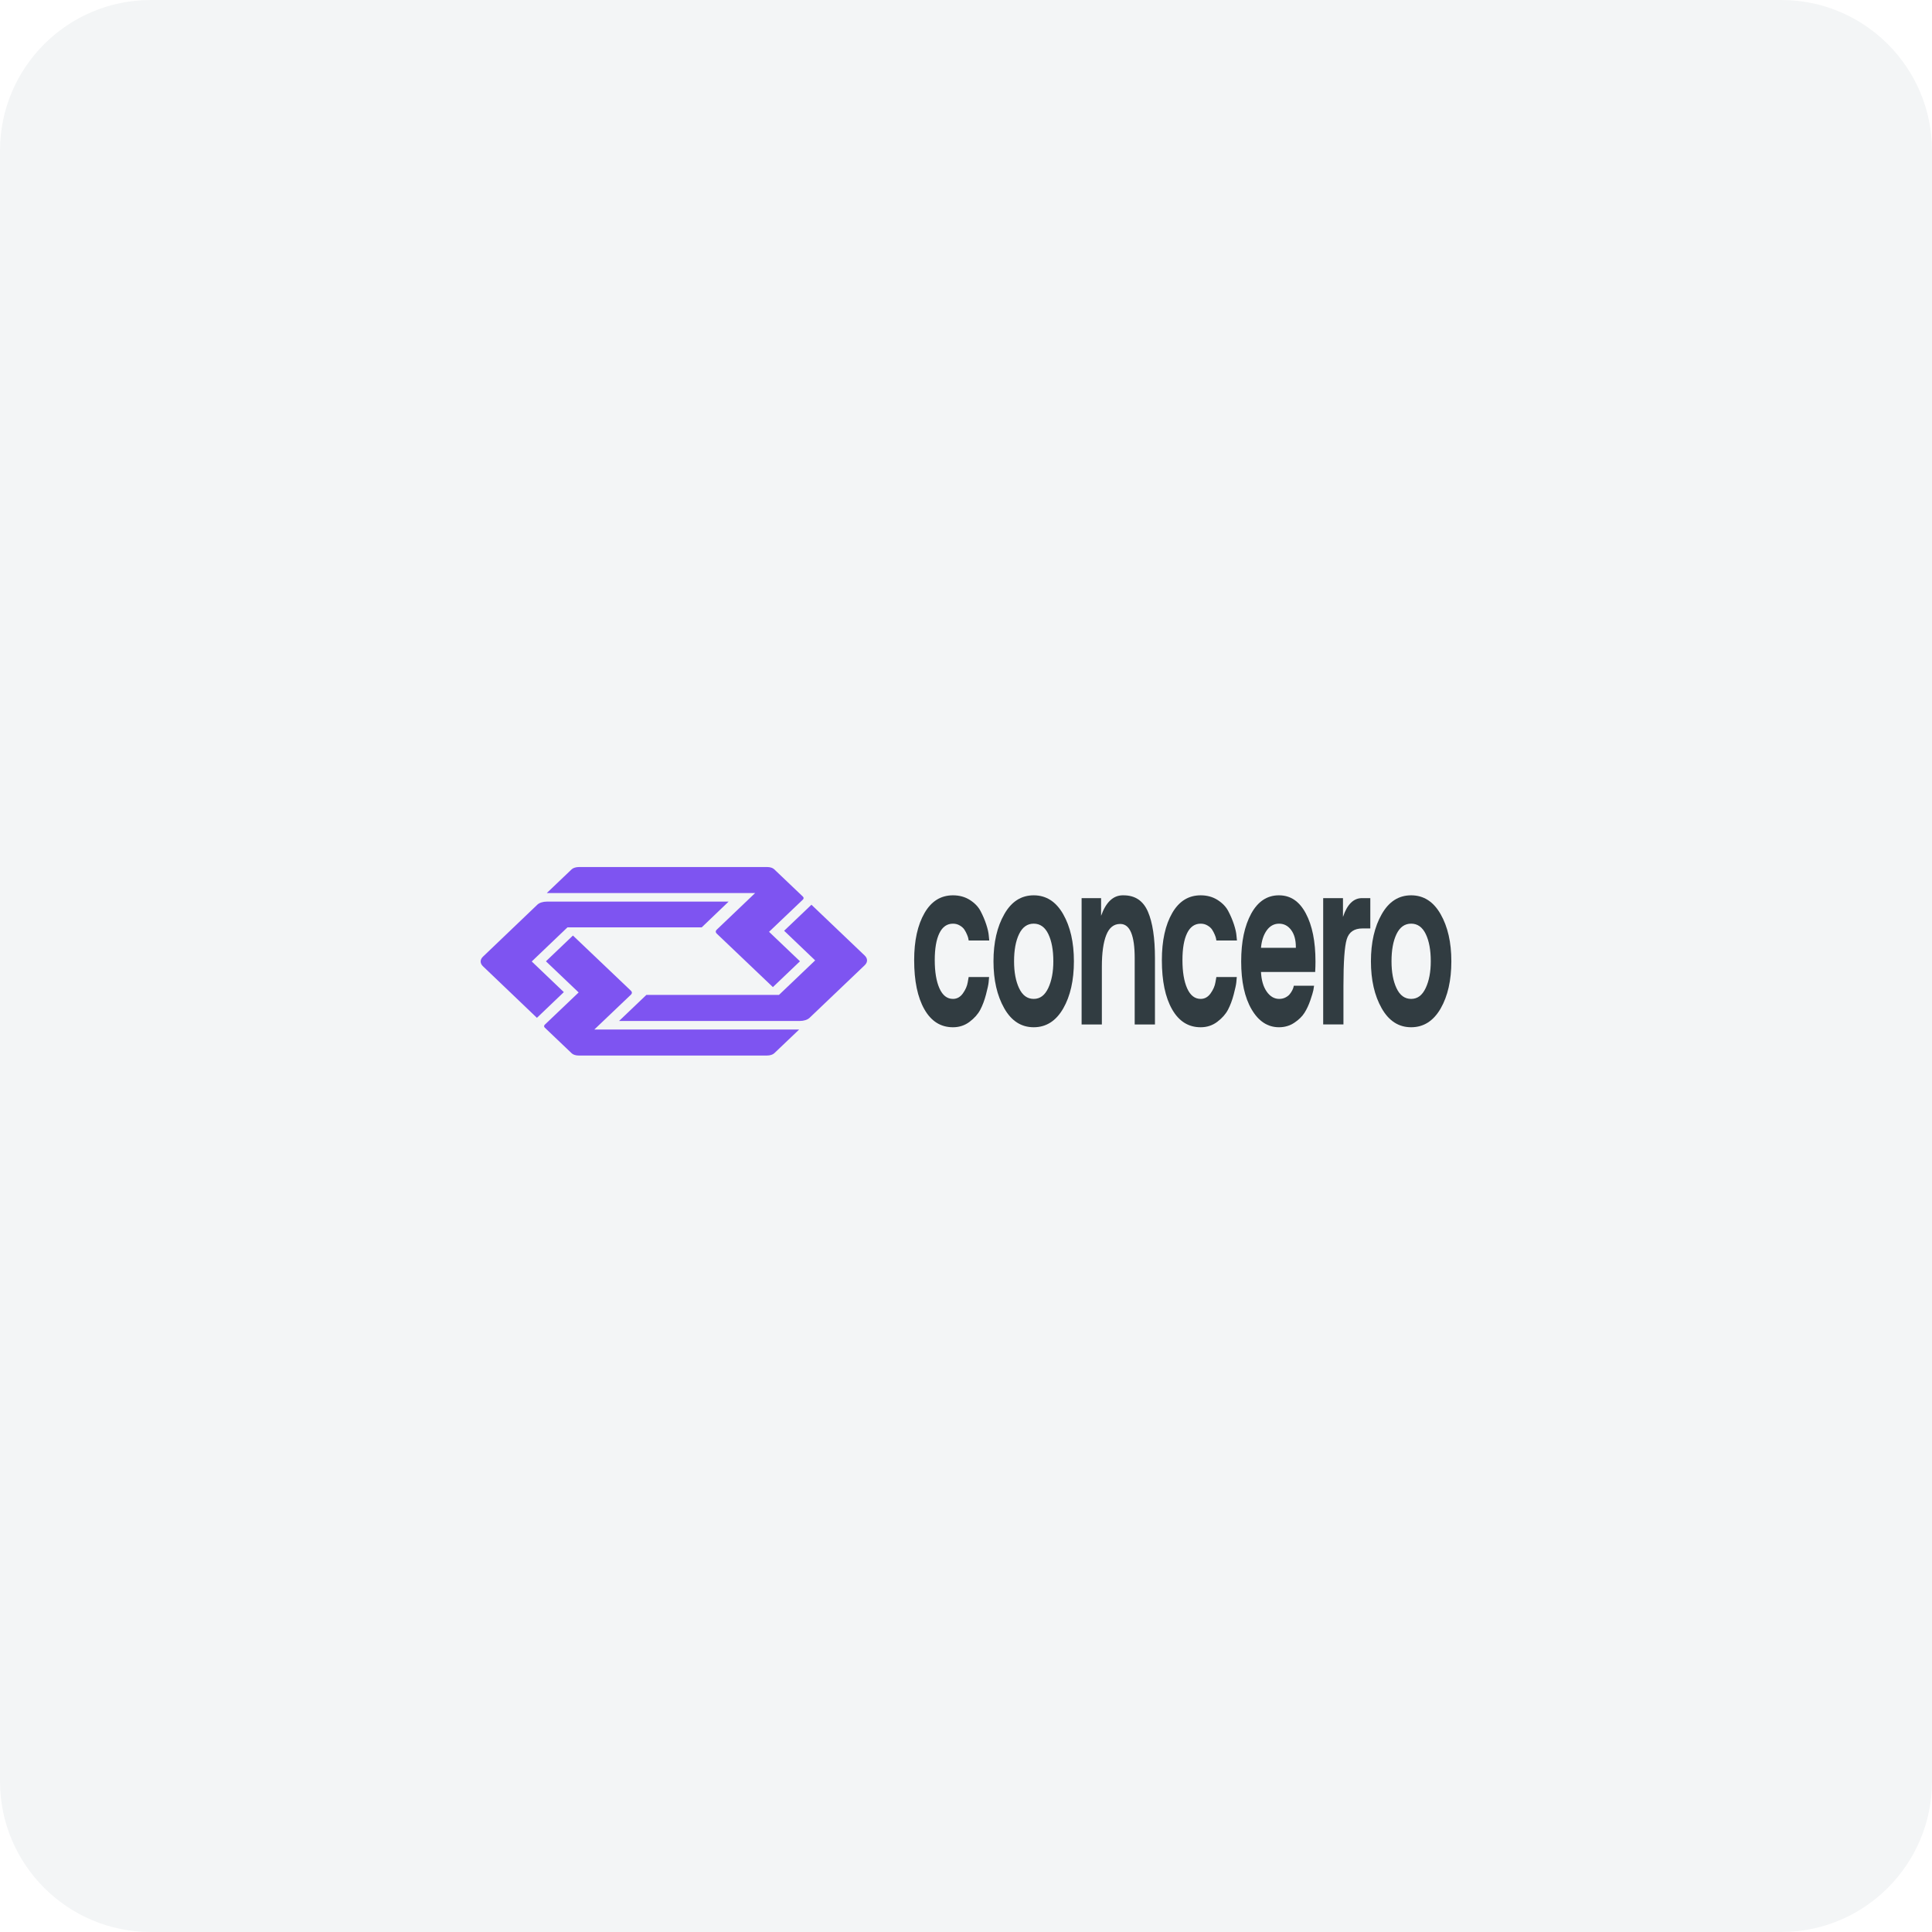
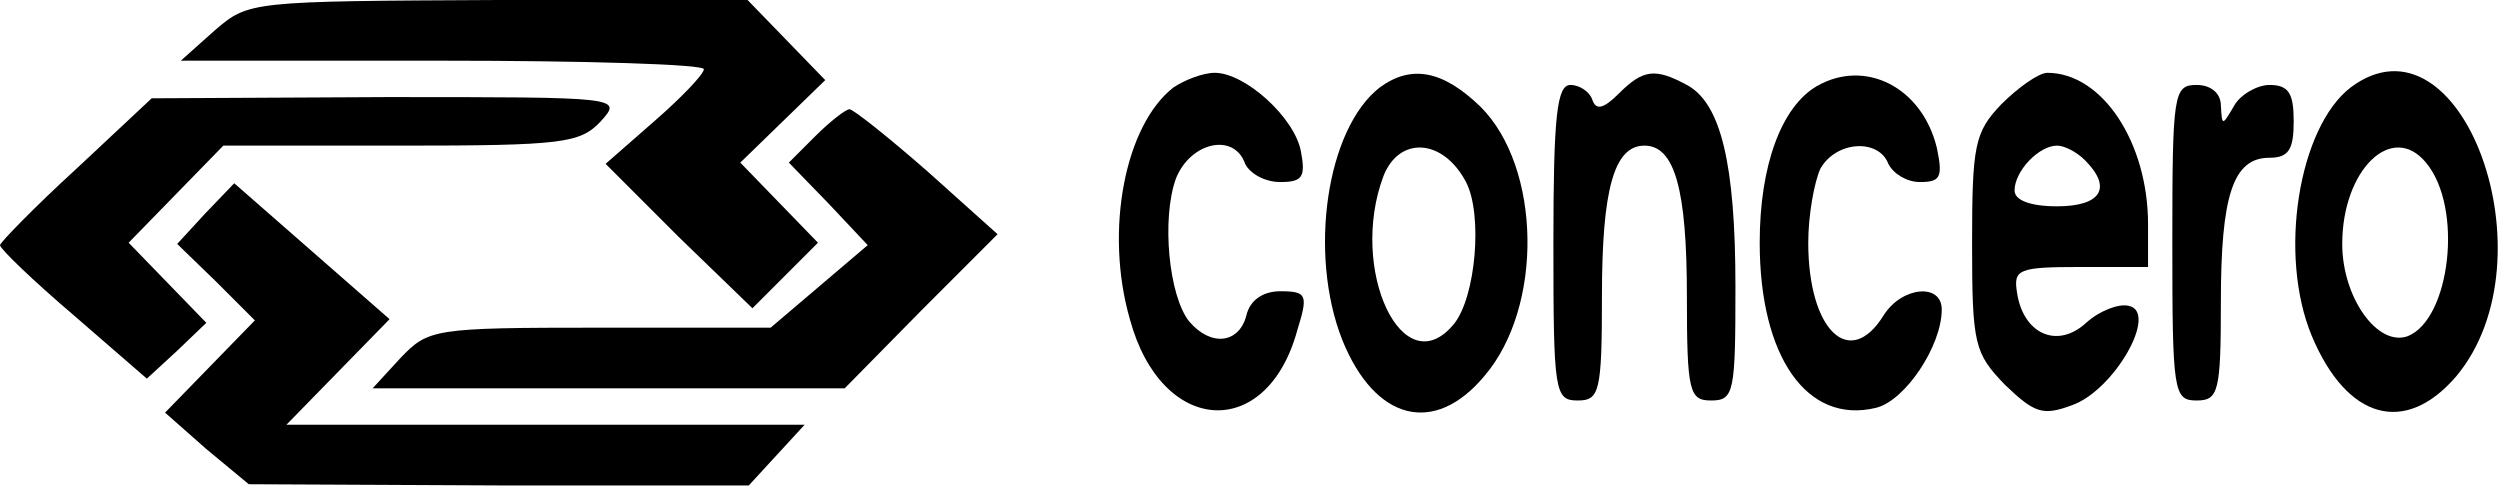
- <svg xmlns="http://www.w3.org/2000/svg" width="205" height="205" viewBox="0 0 205 205" fill="none">
-   <path d="M0 16C0 7.163 7.163 0 16 0H189C197.837 0 205 7.163 205 16V189C205 197.837 197.837 205 189 205H16C7.163 205 0 197.837 0 189V16Z" fill="#F3F5F6" />
-   <path d="M98.1 96.876C98.822 95.625 99.828 95 101.117 95C101.795 95 102.392 95.164 102.909 95.491C103.425 95.819 103.806 96.216 104.05 96.683C104.295 97.149 104.495 97.621 104.65 98.097C104.806 98.574 104.895 98.972 104.917 99.289L104.967 99.795H102.784C102.773 99.756 102.762 99.691 102.75 99.602C102.739 99.512 102.692 99.369 102.609 99.17C102.525 98.972 102.431 98.793 102.325 98.634C102.22 98.475 102.059 98.331 101.842 98.202C101.625 98.073 101.384 98.009 101.117 98.009C100.483 98.009 100.003 98.346 99.675 99.021C99.347 99.697 99.184 100.649 99.184 101.881C99.184 103.112 99.35 104.129 99.684 104.874C100.017 105.618 100.495 105.991 101.117 105.991C101.539 105.991 101.889 105.798 102.167 105.411C102.444 105.023 102.617 104.631 102.683 104.234L102.783 103.668H104.95C104.939 103.807 104.922 103.995 104.9 104.234C104.878 104.472 104.786 104.9 104.625 105.515C104.464 106.13 104.261 106.672 104.017 107.138C103.772 107.605 103.394 108.031 102.883 108.419C102.372 108.806 101.783 109 101.117 109C99.817 109 98.805 108.365 98.083 107.093C97.361 105.823 97 104.085 97 101.881C97 99.816 97.366 98.148 98.1 96.876H98.1Z" fill="#313C41" />
-   <path d="M106.567 96.996C107.322 95.665 108.361 95 109.684 95C111.006 95 112.047 95.665 112.809 96.996C113.57 98.326 113.95 99.995 113.95 102C113.95 104.005 113.572 105.693 112.817 107.004C112.05 108.334 111.006 108.999 109.684 108.999C108.361 108.999 107.319 108.329 106.558 106.989C105.797 105.649 105.416 103.986 105.416 102C105.416 100.014 105.8 98.326 106.567 96.996ZM107.6 102C107.6 103.151 107.778 104.105 108.134 104.859C108.489 105.614 109.006 105.991 109.684 105.991C110.362 105.991 110.864 105.609 111.226 104.844C111.586 104.08 111.767 103.131 111.767 101.999C111.767 100.808 111.589 99.845 111.234 99.109C110.878 98.375 110.361 98.007 109.684 98.007C109.007 98.007 108.489 98.375 108.134 99.109C107.778 99.844 107.6 100.808 107.6 102Z" fill="#313C41" />
-   <path d="M116.834 95.298V97.174C117.344 95.744 118.1 95.02 119.1 95H119.217C120.439 95 121.3 95.576 121.8 96.728C122.3 97.88 122.55 99.528 122.55 101.673V108.703H120.4V101.673C120.4 99.27 119.9 98.059 118.9 98.039H118.85C118.183 98.039 117.694 98.431 117.383 99.216C117.072 100.001 116.916 101.118 116.916 102.567V108.704H114.767V95.298H116.833H116.834Z" fill="#313C41" />
-   <path d="M124.383 96.876C125.105 95.625 126.111 95 127.4 95C128.078 95 128.675 95.164 129.192 95.491C129.708 95.819 130.089 96.216 130.333 96.683C130.578 97.149 130.778 97.621 130.934 98.097C131.089 98.574 131.178 98.972 131.2 99.289L131.25 99.795H129.067C129.056 99.756 129.045 99.691 129.033 99.602C129.022 99.512 128.975 99.369 128.892 99.17C128.808 98.972 128.714 98.793 128.608 98.634C128.503 98.475 128.342 98.331 128.125 98.202C127.908 98.073 127.667 98.009 127.4 98.009C126.767 98.009 126.286 98.346 125.958 99.021C125.63 99.697 125.467 100.649 125.467 101.881C125.467 103.112 125.633 104.129 125.967 104.874C126.3 105.618 126.778 105.991 127.4 105.991C127.822 105.991 128.172 105.798 128.45 105.411C128.727 105.023 128.9 104.631 128.966 104.234L129.066 103.668H131.233C131.222 103.807 131.205 103.995 131.183 104.234C131.161 104.472 131.069 104.9 130.908 105.515C130.747 106.13 130.544 106.672 130.3 107.138C130.055 107.605 129.677 108.031 129.166 108.419C128.655 108.806 128.066 109 127.4 109C126.1 109 125.088 108.365 124.366 107.093C123.644 105.823 123.283 104.085 123.283 101.881C123.283 99.816 123.649 98.148 124.383 96.876H124.383Z" fill="#313C41" />
-   <path d="M132.767 96.936C133.477 95.646 134.455 95 135.7 95C136.944 95 137.875 95.64 138.558 96.921C139.242 98.202 139.583 99.905 139.583 102.03C139.583 102.388 139.572 102.755 139.55 103.132H133.8C133.844 104.006 134.047 104.701 134.408 105.217C134.769 105.733 135.211 105.991 135.733 105.991C135.978 105.991 136.197 105.942 136.392 105.842C136.586 105.743 136.736 105.629 136.842 105.499C136.947 105.371 137.036 105.237 137.108 105.098C137.18 104.959 137.228 104.84 137.25 104.74L137.283 104.591H139.433C139.422 104.71 139.397 104.869 139.358 105.068C139.319 105.266 139.214 105.618 139.042 106.125C138.869 106.631 138.661 107.078 138.417 107.465C138.172 107.853 137.811 108.206 137.333 108.523C136.855 108.84 136.316 108.999 135.716 108.999C134.516 108.999 133.547 108.369 132.808 107.108C132.069 105.847 131.699 104.154 131.699 102.029C131.699 99.904 132.055 98.246 132.766 96.936L132.767 96.936ZM137.5 100.57V100.481C137.5 99.726 137.333 99.126 137 98.679C136.667 98.232 136.239 98.009 135.717 98.009C135.195 98.009 134.747 98.247 134.408 98.723C134.069 99.2 133.867 99.816 133.8 100.57H137.499H137.5Z" fill="#313C41" />
-   <path d="M140.4 95.298H142.5V97.294C142.944 95.964 143.616 95.298 144.516 95.298H145.4V98.515H144.566C143.689 98.515 143.133 98.897 142.9 99.662C142.666 100.427 142.55 102.079 142.55 104.621V108.702H140.4V95.298Z" fill="#313C41" />
-   <path d="M146.616 96.996C147.372 95.665 148.411 95 149.733 95C151.055 95 152.097 95.665 152.858 96.996C153.619 98.326 154 99.995 154 102C154 104.005 153.622 105.693 152.867 107.004C152.1 108.334 151.055 108.999 149.733 108.999C148.411 108.999 147.369 108.329 146.608 106.989C145.847 105.649 145.466 103.986 145.466 102C145.466 100.014 145.849 98.326 146.616 96.996H146.616ZM147.65 102C147.65 103.151 147.827 104.105 148.183 104.859C148.538 105.614 149.055 105.991 149.733 105.991C150.411 105.991 150.913 105.609 151.274 104.844C151.635 104.08 151.816 103.131 151.816 101.999C151.816 100.808 151.638 99.845 151.283 99.109C150.927 98.375 150.41 98.007 149.733 98.007C149.056 98.007 148.538 98.375 148.183 99.109C147.827 99.844 147.65 100.807 147.65 101.999V102Z" fill="#313C41" />
-   <path d="M80.124 94.759H58.018L60.656 92.244C60.813 92.092 61.111 92 61.423 92H81.417C81.717 92 81.992 92.089 82.141 92.231L85.192 95.135C85.294 95.233 85.294 95.356 85.192 95.454L81.602 98.872L84.882 102L82.01 104.74L76.044 99.057C75.912 98.932 75.912 98.777 76.044 98.652L80.125 94.76L80.124 94.759ZM57.807 109.043L60.668 111.769C60.817 111.911 61.099 112 61.398 112H81.386C81.704 112 81.996 111.908 82.157 111.756L84.797 109.241H63.062L66.952 105.536C67.083 105.411 67.083 105.256 66.952 105.131L60.793 99.268L57.927 102.001L61.398 105.306L57.807 108.727C57.706 108.826 57.706 108.948 57.807 109.044V109.043Z" fill="#7E54F1" />
-   <path d="M65.687 108.333H84.866C85.291 108.333 85.679 108.208 85.896 108.004L91.748 102.422C92.084 102.102 92.084 101.707 91.748 101.387L86.099 96L83.202 98.761L86.494 101.905L84.435 103.872L82.759 105.467L82.652 105.569H68.583L65.687 108.333Z" fill="#7E54F1" />
-   <path d="M51.248 102.53L56.971 108L59.827 105.271L56.422 102.019L60.097 98.509L60.215 98.399H74.458L77.313 95.667H58.033C57.614 95.667 57.226 95.79 57.018 95.992L51.248 101.508C50.917 101.824 50.917 102.214 51.248 102.53Z" fill="#7E54F1" />
+ <svg xmlns="http://www.w3.org/2000/svg" version="1.0" width="206pt" height="40pt" viewBox="0 0 206 40" preserveAspectRatio="xMidYMid meet">
+   <g transform="translate(0,40) scale(0.1,-0.1)" fill="#000000" stroke="none">
+     <path d="M177 375 l-28 -25 215 0 c119 0 216 -3 216 -7 0 -4 -18 -23 -41 -43 l-40 -35 60 -60 61 -59 27 27 27 27 -32 33 -32 33 35 34 35 34 -32 33 -32 33 -205 0 c-205 -1 -206 -1 -234 -25z" />
+     <path d="M967 328 c-40 -31 -57 -118 -36 -191 26 -96 113 -101 138 -9 9 29 8 32 -14 32 -14 0 -25 -7 -28 -20 -6 -23 -29 -26 -47 -5 -17 21 -23 85 -11 118 12 30 48 38 57 12 4 -8 16 -15 29 -15 18 0 21 4 17 25 -5 28 -46 65 -71 65 -10 0 -25 -6 -34 -12z" />
+     <path d="M1137 328 c-44 -34 -59 -137 -31 -208 27 -67 76 -79 117 -30 49 57 47 172 -3 222 -31 30 -57 35 -83 16z m71 -78 c14 -27 8 -95 -10 -117 -42 -51 -87 45 -58 122 13 33 49 31 68 -5z" />
+     <path d="M1334 323 c-13 -13 -19 -14 -22 -5 -2 6 -10 12 -18 12 -11 0 -14 -25 -14 -130 0 -123 1 -130 20 -130 18 0 20 7 20 86 0 88 10 124 35 124 25 0 35 -36 35 -124 0 -79 2 -86 20 -86 19 0 20 7 20 94 0 101 -12 151 -40 166 -26 14 -36 13 -56 -7z" />
+     <path d="M1497 329 c-29 -17 -47 -65 -47 -129 0 -94 39 -150 96 -136 24 6 54 51 54 81 0 22 -33 19 -48 -5 -28 -45 -62 -12 -62 60 0 23 5 50 10 61 13 23 48 25 56 4 4 -8 15 -15 26 -15 17 0 19 4 14 28 -12 50 -59 74 -99 51z" />
+     <path d="M1649 314 c-22 -23 -24 -34 -24 -115 0 -83 2 -90 27 -116 24 -23 31 -26 55 -17 35 12 72 77 47 82 -8 2 -24 -4 -35 -14 -24 -22 -52 -9 -57 25 -3 19 1 21 52 21 l56 0 0 35 c0 68 -38 125 -83 125 -7 0 -24 -12 -38 -26z m69 -46 c23 -23 13 -38 -23 -38 -22 0 -35 5 -35 13 0 16 20 37 35 37 6 0 16 -5 23 -12z" />
+     <path d="M1937 328 c-43 -33 -60 -138 -32 -205 29 -69 77 -82 119 -33 81 97 4 306 -87 238z m62 -62 c31 -37 20 -129 -15 -143 -25 -9 -54 32 -54 76 0 61 41 101 69 67z" />
+     <path d="M1790 200 c0 -123 1 -130 20 -130 18 0 20 7 20 81 0 88 10 119 40 119 16 0 20 7 20 30 0 23 -4 30 -20 30 -10 0 -24 -8 -29 -17 -10 -17 -10 -17 -11 0 0 10 -8 17 -20 17 -19 0 -20 -7 -20 -130z" />
+     <path d="M63 261 c-35 -32 -63 -61 -63 -63 0 -3 27 -29 61 -58 l60 -52 25 23 24 23 -32 33 -32 33 39 40 39 40 146 0 c134 0 148 2 165 20 18 20 17 20 -176 20 l-194 -1 -62 -58z" />
+     <path d="M672 288 l-22 -22 33 -34 32 -34 -40 -34 -40 -34 -141 0 c-137 0 -141 -1 -164 -25 l-23 -25 194 0 195 0 63 64 63 63 -58 52 c-32 28 -61 51 -64 51 -3 0 -16 -10 -28 -22z" />
+     <path d="M169 224 l-23 -25 32 -31 32 -32 -37 -38 -37 -38 34 -30 35 -29 206 -1 206 0 23 25 23 25 -213 0 -214 0 42 43 43 44 -64 56 -64 56 -24 -25z" />
+   </g>
</svg>
